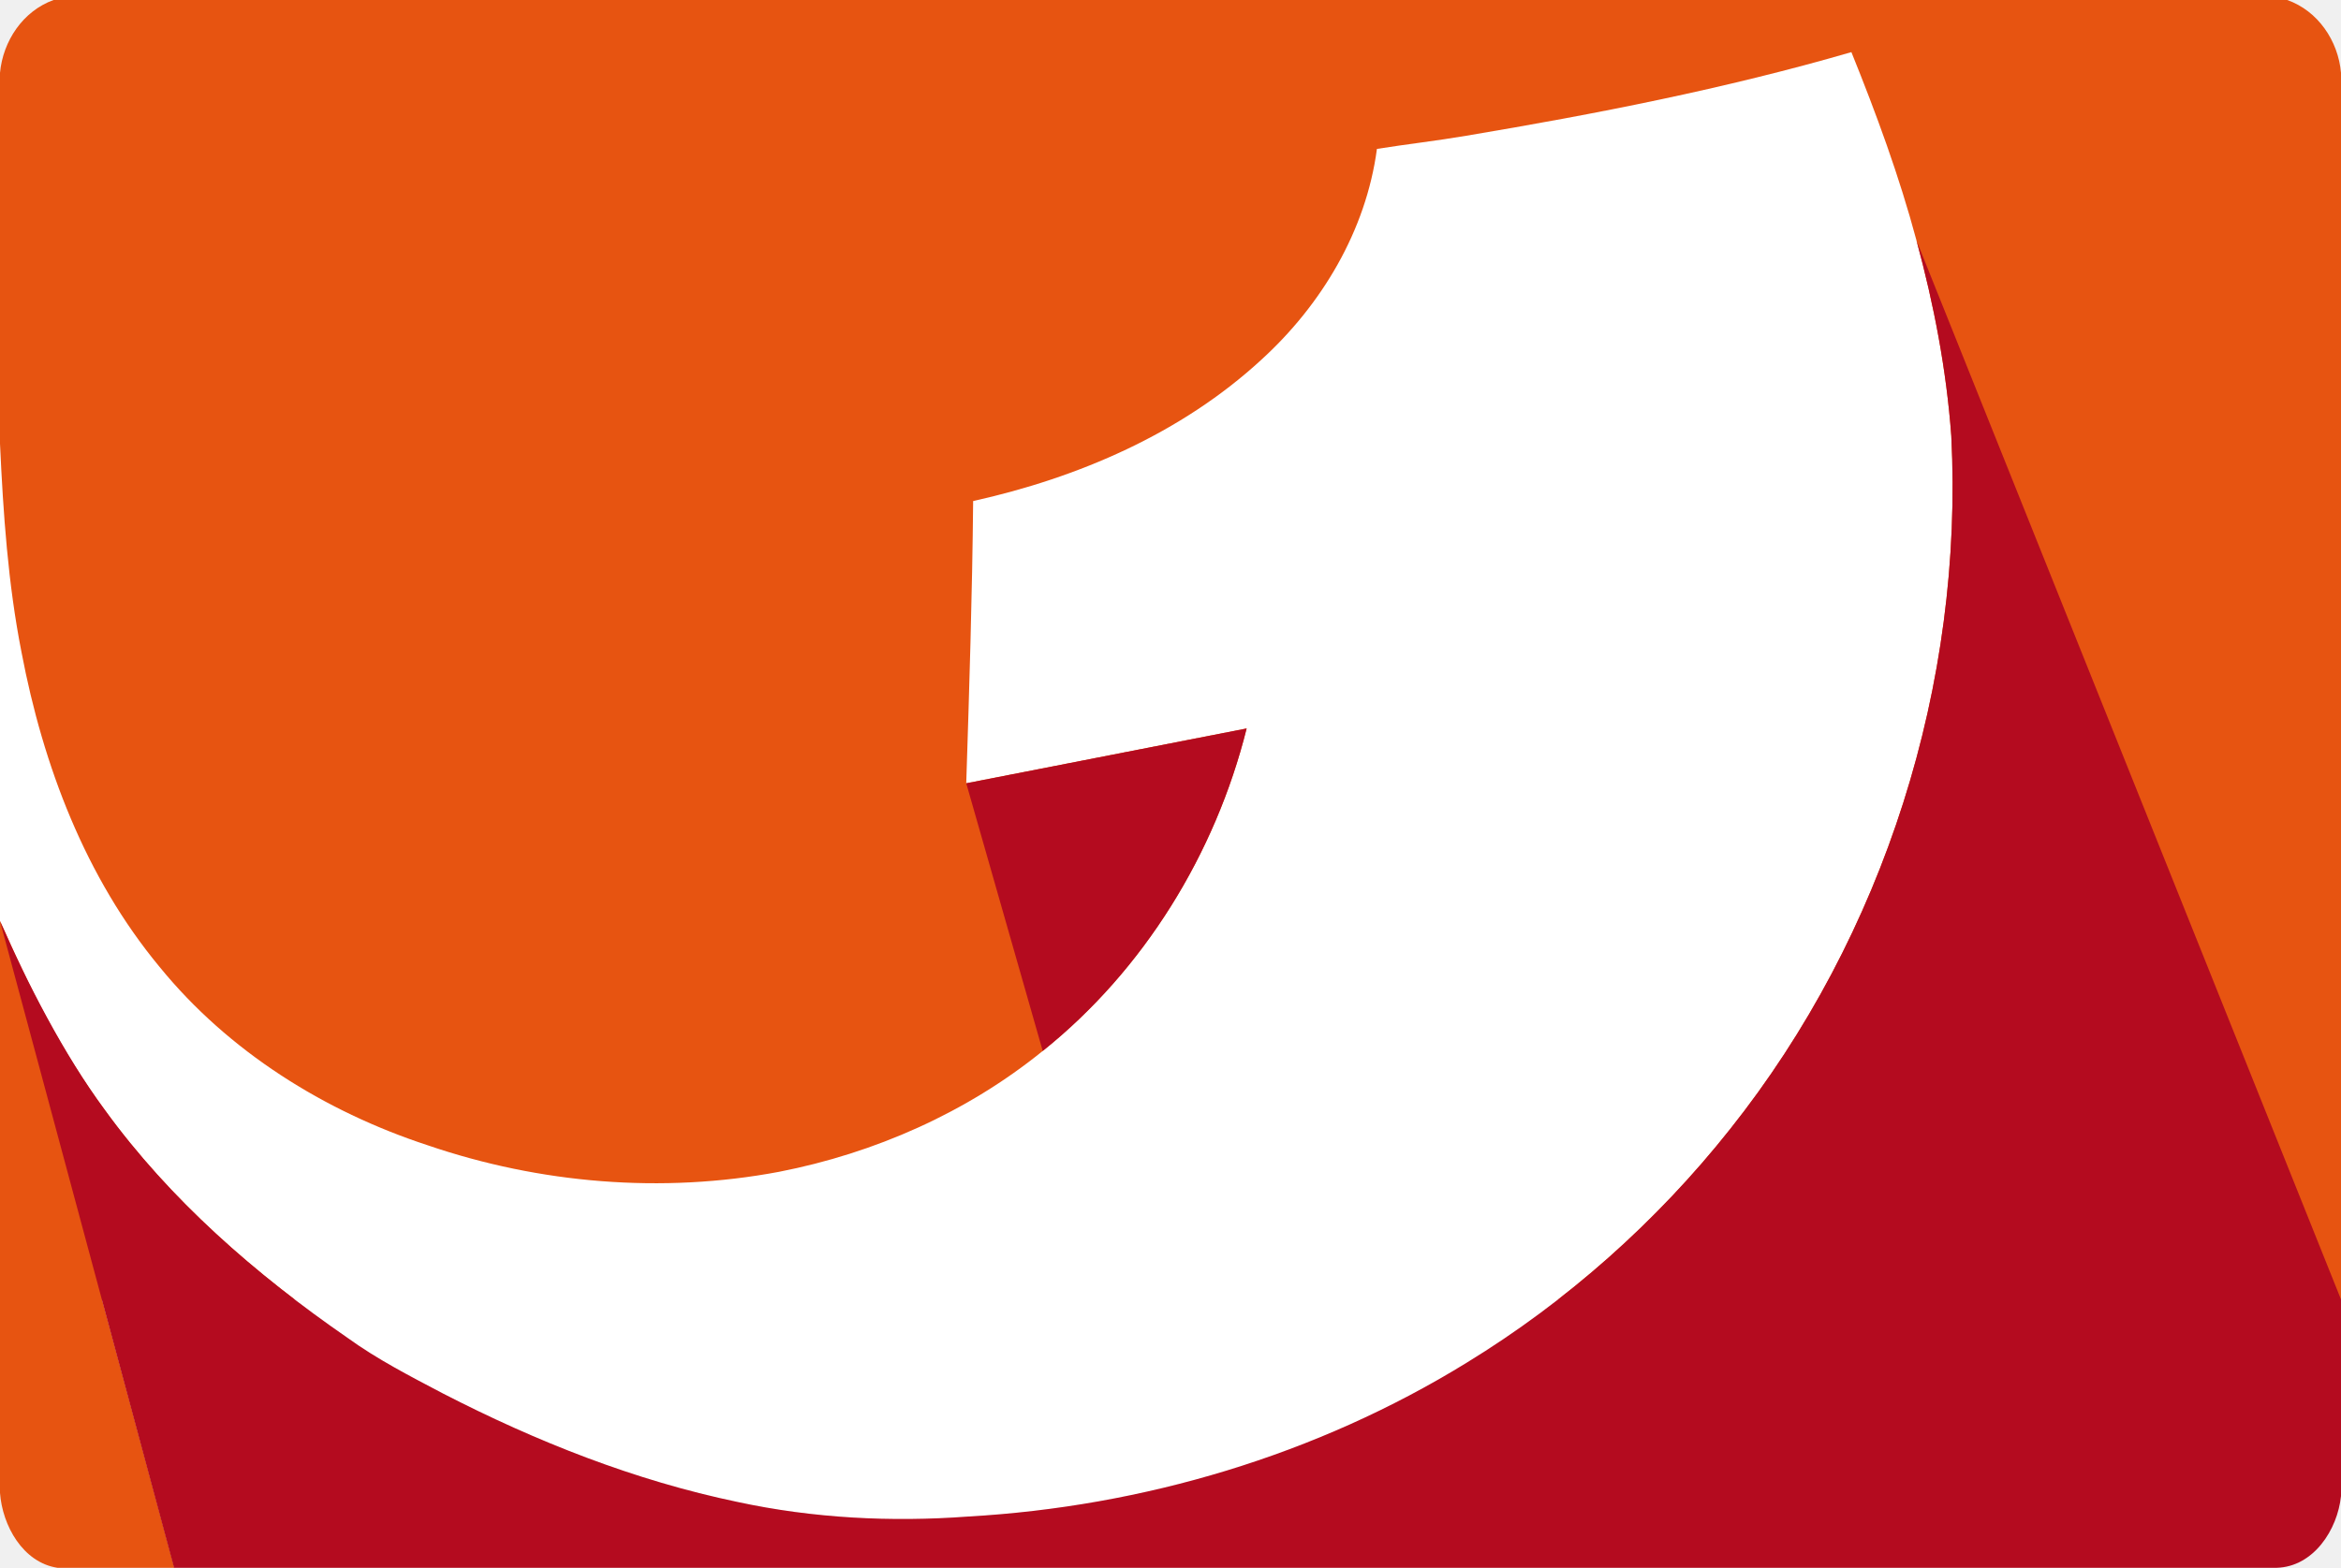
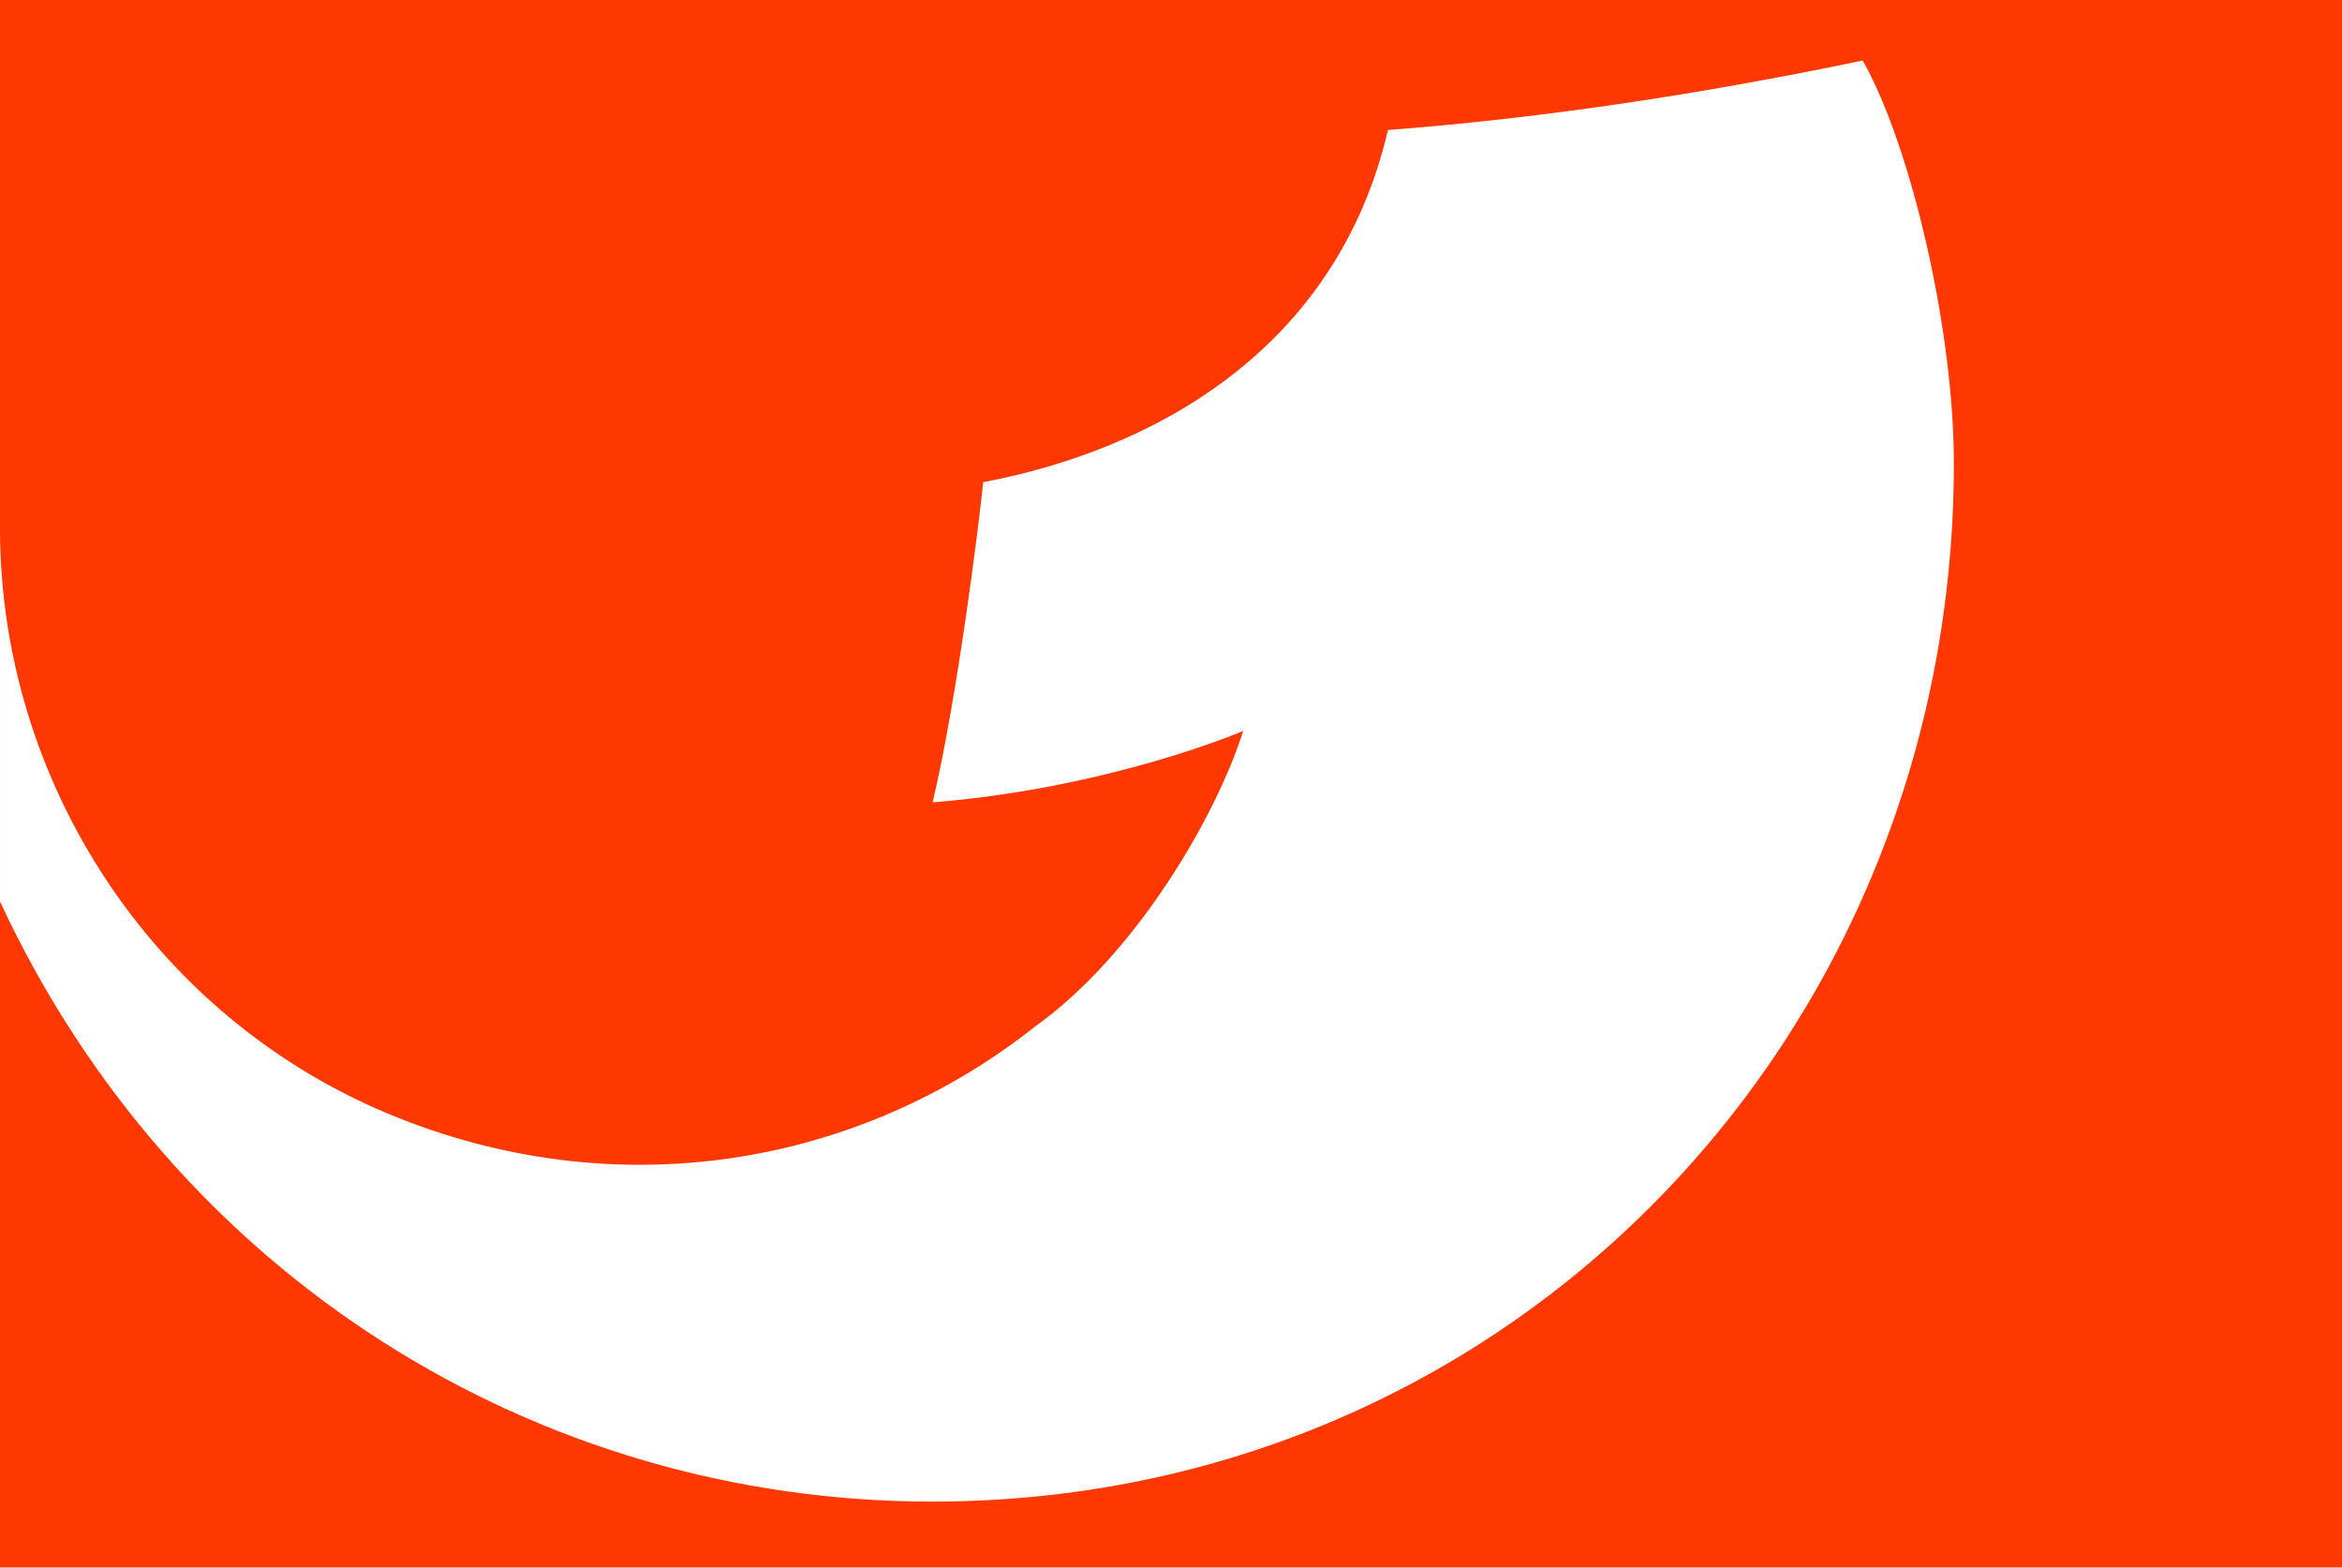
- <svg xmlns="http://www.w3.org/2000/svg" version="1.1" width="600" height="401.95" id="svg2">
-   <defs id="defs4" />
-   <g transform="matrix(1.993347,0,0,1.993347,-2680.078,-794.427)" id="layer1">
-     <g transform="matrix(0.1824251,0,0,0.1824251,1344.511,408.266)" id="g3027">
-       <g transform="matrix(2.275862,0,0,2.275862,0,-53.31955)" id="g3026">
-         <g id="g3037">
-           <g id="#cf6728ff">
-             <path d="m 16.59,0 691.75,0 c 9.53,3.36 15.79,12.65 16.66,22.54 l 0,380.01 -725,0 L 0,137.42 0,22.56 C 0.93,12.68 7.09,3.44 16.59,0 z" id="path3030" style="fill:#e75411;fill-opacity:1" />
-             <path d="m 0,285.33 54,200.36 -36.2,0 C 7.04,484.03 0.74,472.57 0,462.48 z" id="path3032" style="fill:#e75411;fill-opacity:1" />
-           </g>
-           <g id="#ffffffff">
-             <path d="m 454.12,42.05 c 40.12,-6.73 80.15,-14.55 119.25,-25.9 7.72,19.1 14.84,38.47 20.17,58.38 5.39,19.8 9.27,40.06 10.77,60.53 3.88,76.69 -20.66,154.6 -68.51,214.75 -22.7,28.64 -50.44,53.29 -81.61,72.37 -46.37,28.55 -100.09,44.55 -154.37,47.63 -23.85,1.77 -47.96,0.53 -71.37,-4.51 -31.86,-6.64 -62.37,-18.73 -91.24,-33.6 C 127.1,426.38 116.87,421.14 107.59,414.42 79.18,394.79 52.68,371.77 32.34,343.68 19.86,326.72 10.03,308.01 1.6,288.76 1.09,287.61 0.53,286.47 0,285.33 L 0,137.42 c 1,21.65 2.47,43.36 6.67,64.67 6.67,35.09 19.77,69.73 42.77,97.47 21.33,26.17 51,44.72 82.91,55.2 34.81,11.91 72.7,15.07 108.9,8.26 29.67,-5.79 58.15,-18.37 81.68,-37.44 31.33,-25.11 53.44,-61.07 63.15,-99.91 l -86.837,16.983 c 0.93,-28.88 1.867,-58.533 2.137,-87.433 32.54,-7.23 64.4,-20.92 89.15,-43.68 18.74,-17.03 32.53,-40.08 35.9,-65.41 9.21,-1.47 18.49,-2.51 27.69,-4.08 z" id="path3053" style="fill:#ffffff" />
-           </g>
-           <g id="#9f1a1bff">
-             <path d="M 593.54,74.53 725,402.55 l 0,60.92 c -1.08,10.46 -8.52,21.92 -19.97,22.22 L 53.91,485.69 0,285.33 c 8.43,19.25 19.86,41.39 32.34,58.35 20.34,28.09 46.84,51.11 75.25,70.74 9.28,6.72 19.51,11.96 29.62,17.28 28.87,14.87 59.38,26.96 91.24,33.6 23.41,5.04 47.52,6.28 71.37,4.51 54.28,-3.08 108,-19.08 154.37,-47.63 31.17,-19.08 58.91,-43.73 81.61,-72.37 47.85,-60.15 72.39,-138.06 68.51,-214.75 -1.5,-20.47 -5.38,-40.73 -10.77,-60.53 z" id="path3056" style="fill:#b40b1f;fill-opacity:1" />
-             <path d="m 386.08,225.67 c -9.71,38.84 -31.82,74.8 -63.15,99.91 l -23.687,-82.927 z" id="path3058" style="fill:#b40b1f;fill-opacity:1" />
-           </g>
-         </g>
-       </g>
-     </g>
+ <svg xmlns="http://www.w3.org/2000/svg" height="401.59" width="600" version="1.1" viewBox="0 0 158.75 106.254">
+   <g transform="translate(43.895 -82.383)">
+     <path d="m-43.895 188.64h158.75v-106.26h-158.75z" fill="#ff3700" />
+     <path d="m19.296 184.18c39.139 0 69.25-31.518 69.25-70.375 0-9.061-2.9-21.531-6.181-27.319-11.275 2.354-22 3.928-32.178 4.711-3.507 15.023-16.054 21.723-27.436 23.873-0.351 3.339-1.757 14.588-3.427 21.707 12.04-0.967 21.049-4.841 21.049-4.841-1.831 5.78-7.259 15.149-14.118 20.046-11.938 9.454-28.379 12.356-43.848 5.899-15.984-6.67-26.301-22.548-26.301-39.686v25.31c11.832 25.437 36.419 40.676 63.191 40.676" fill="#fff" />
  </g>
</svg>
